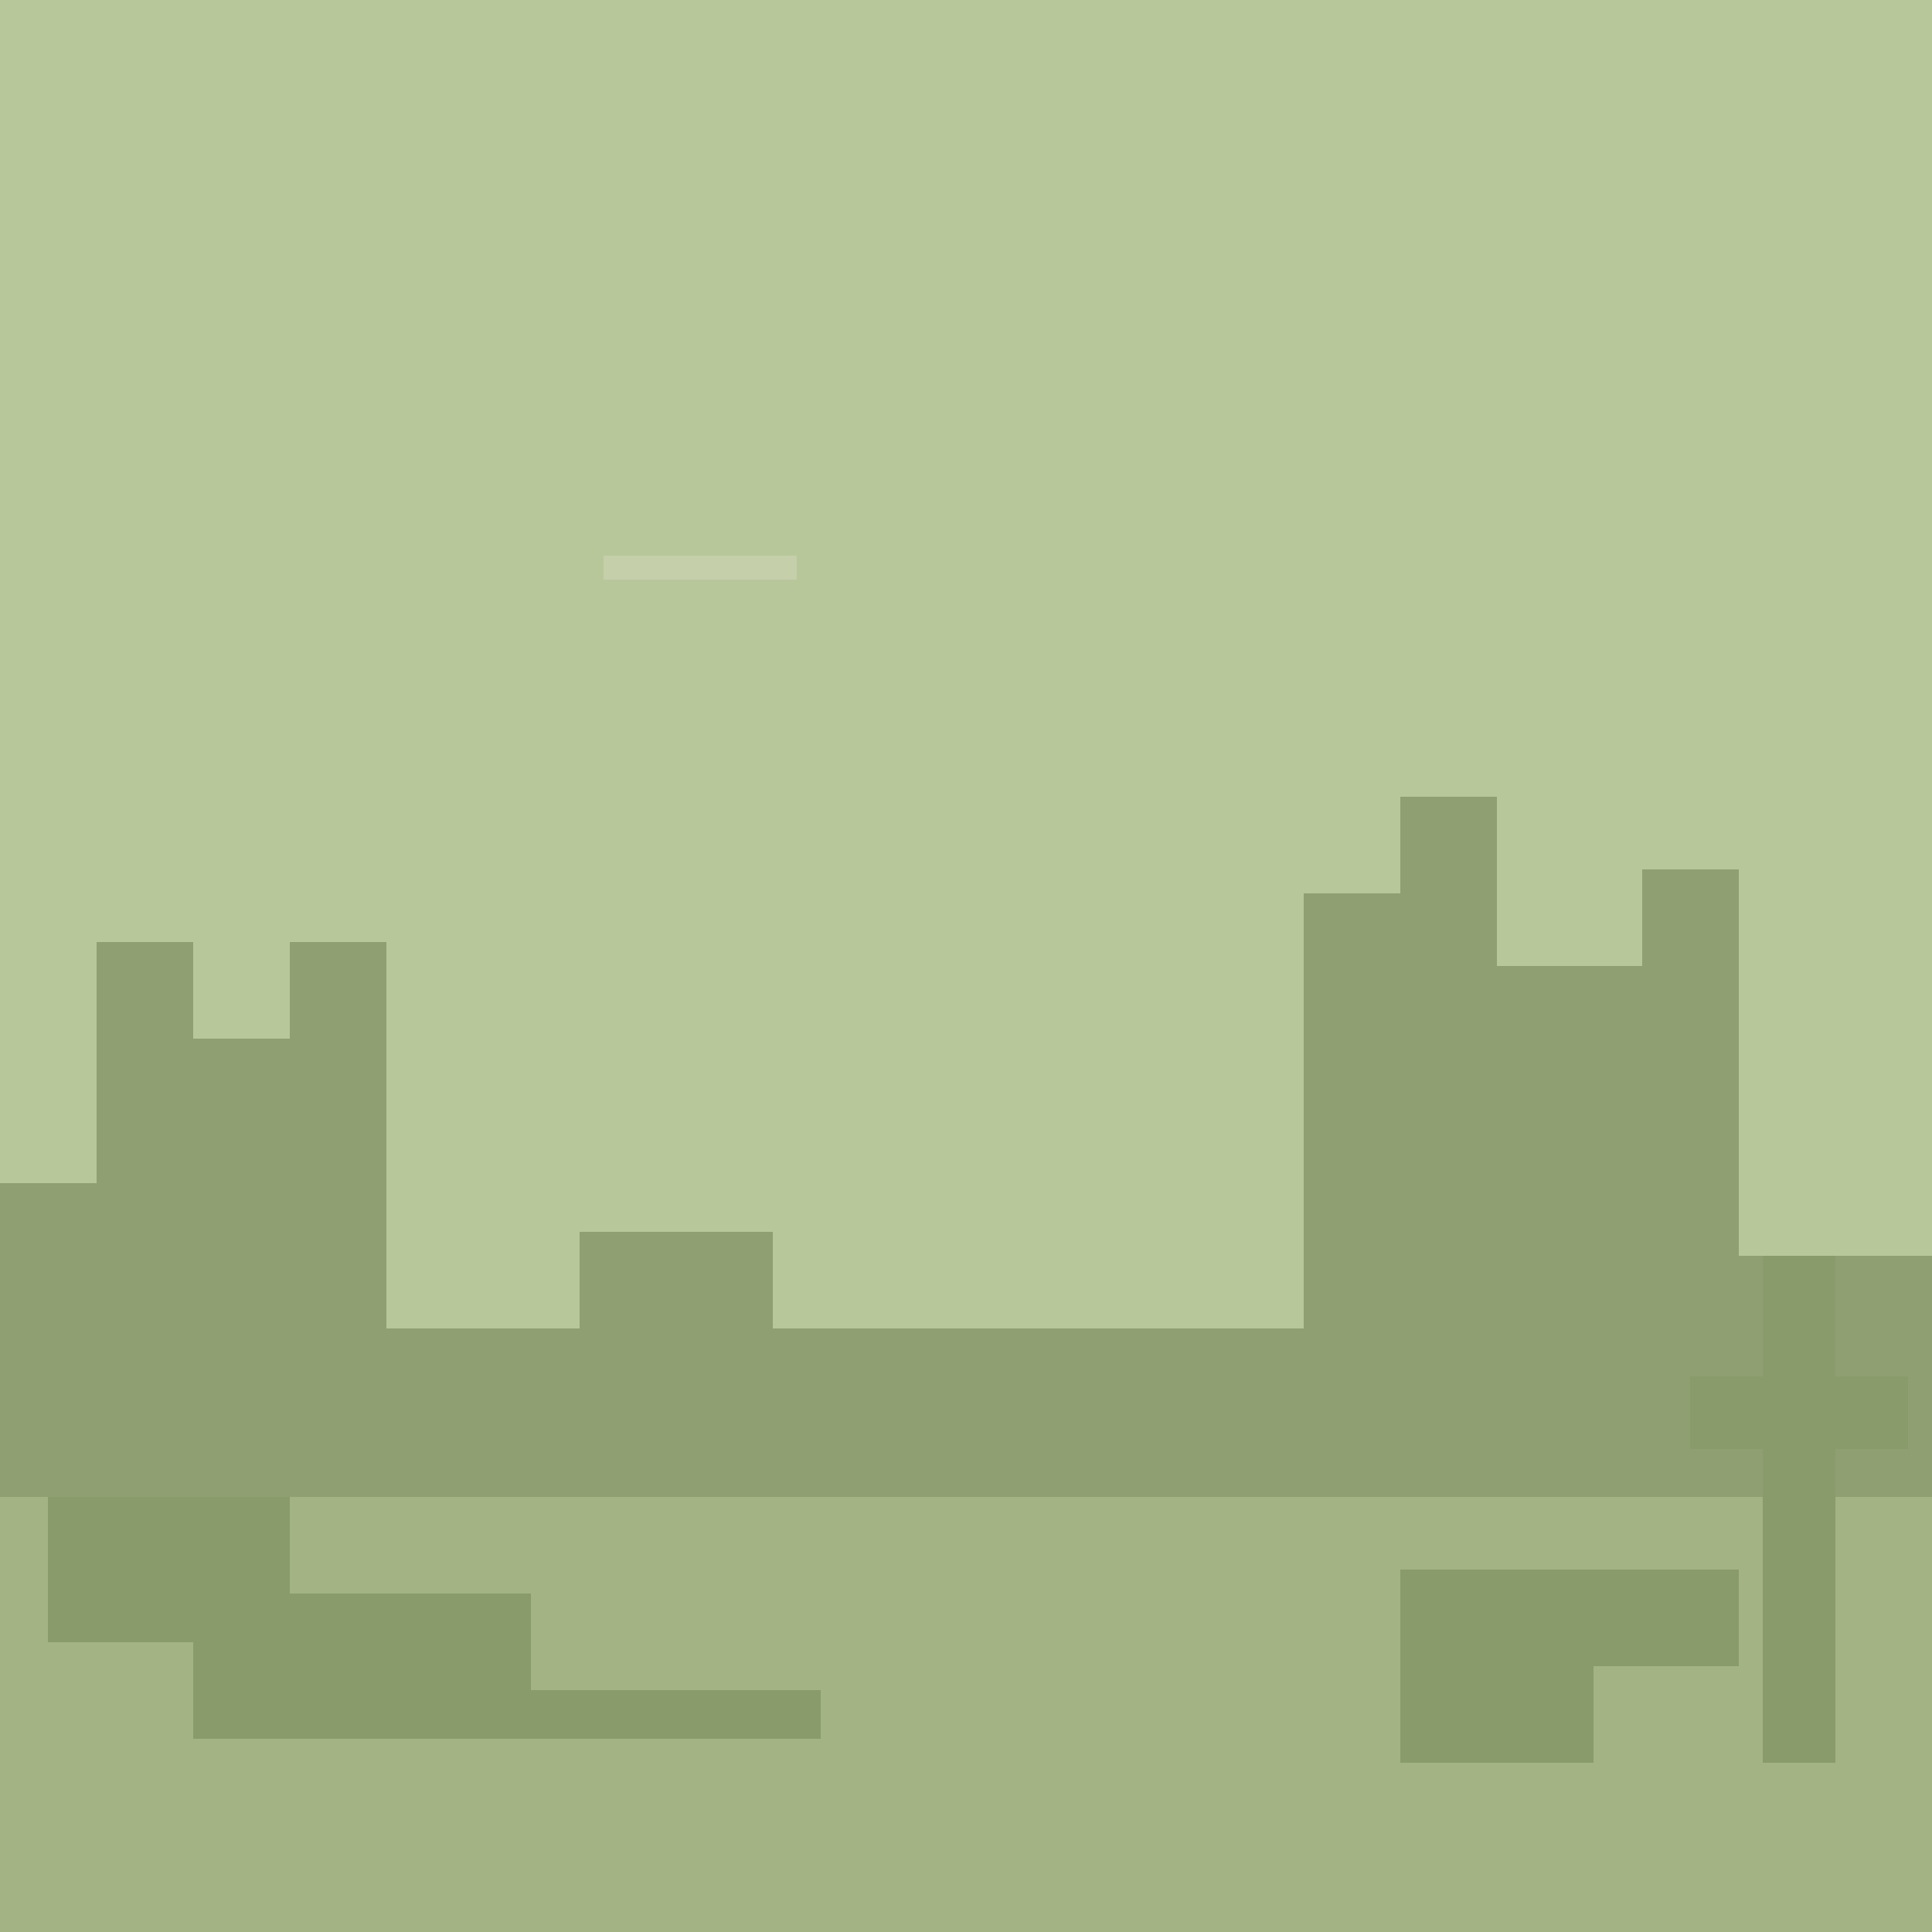
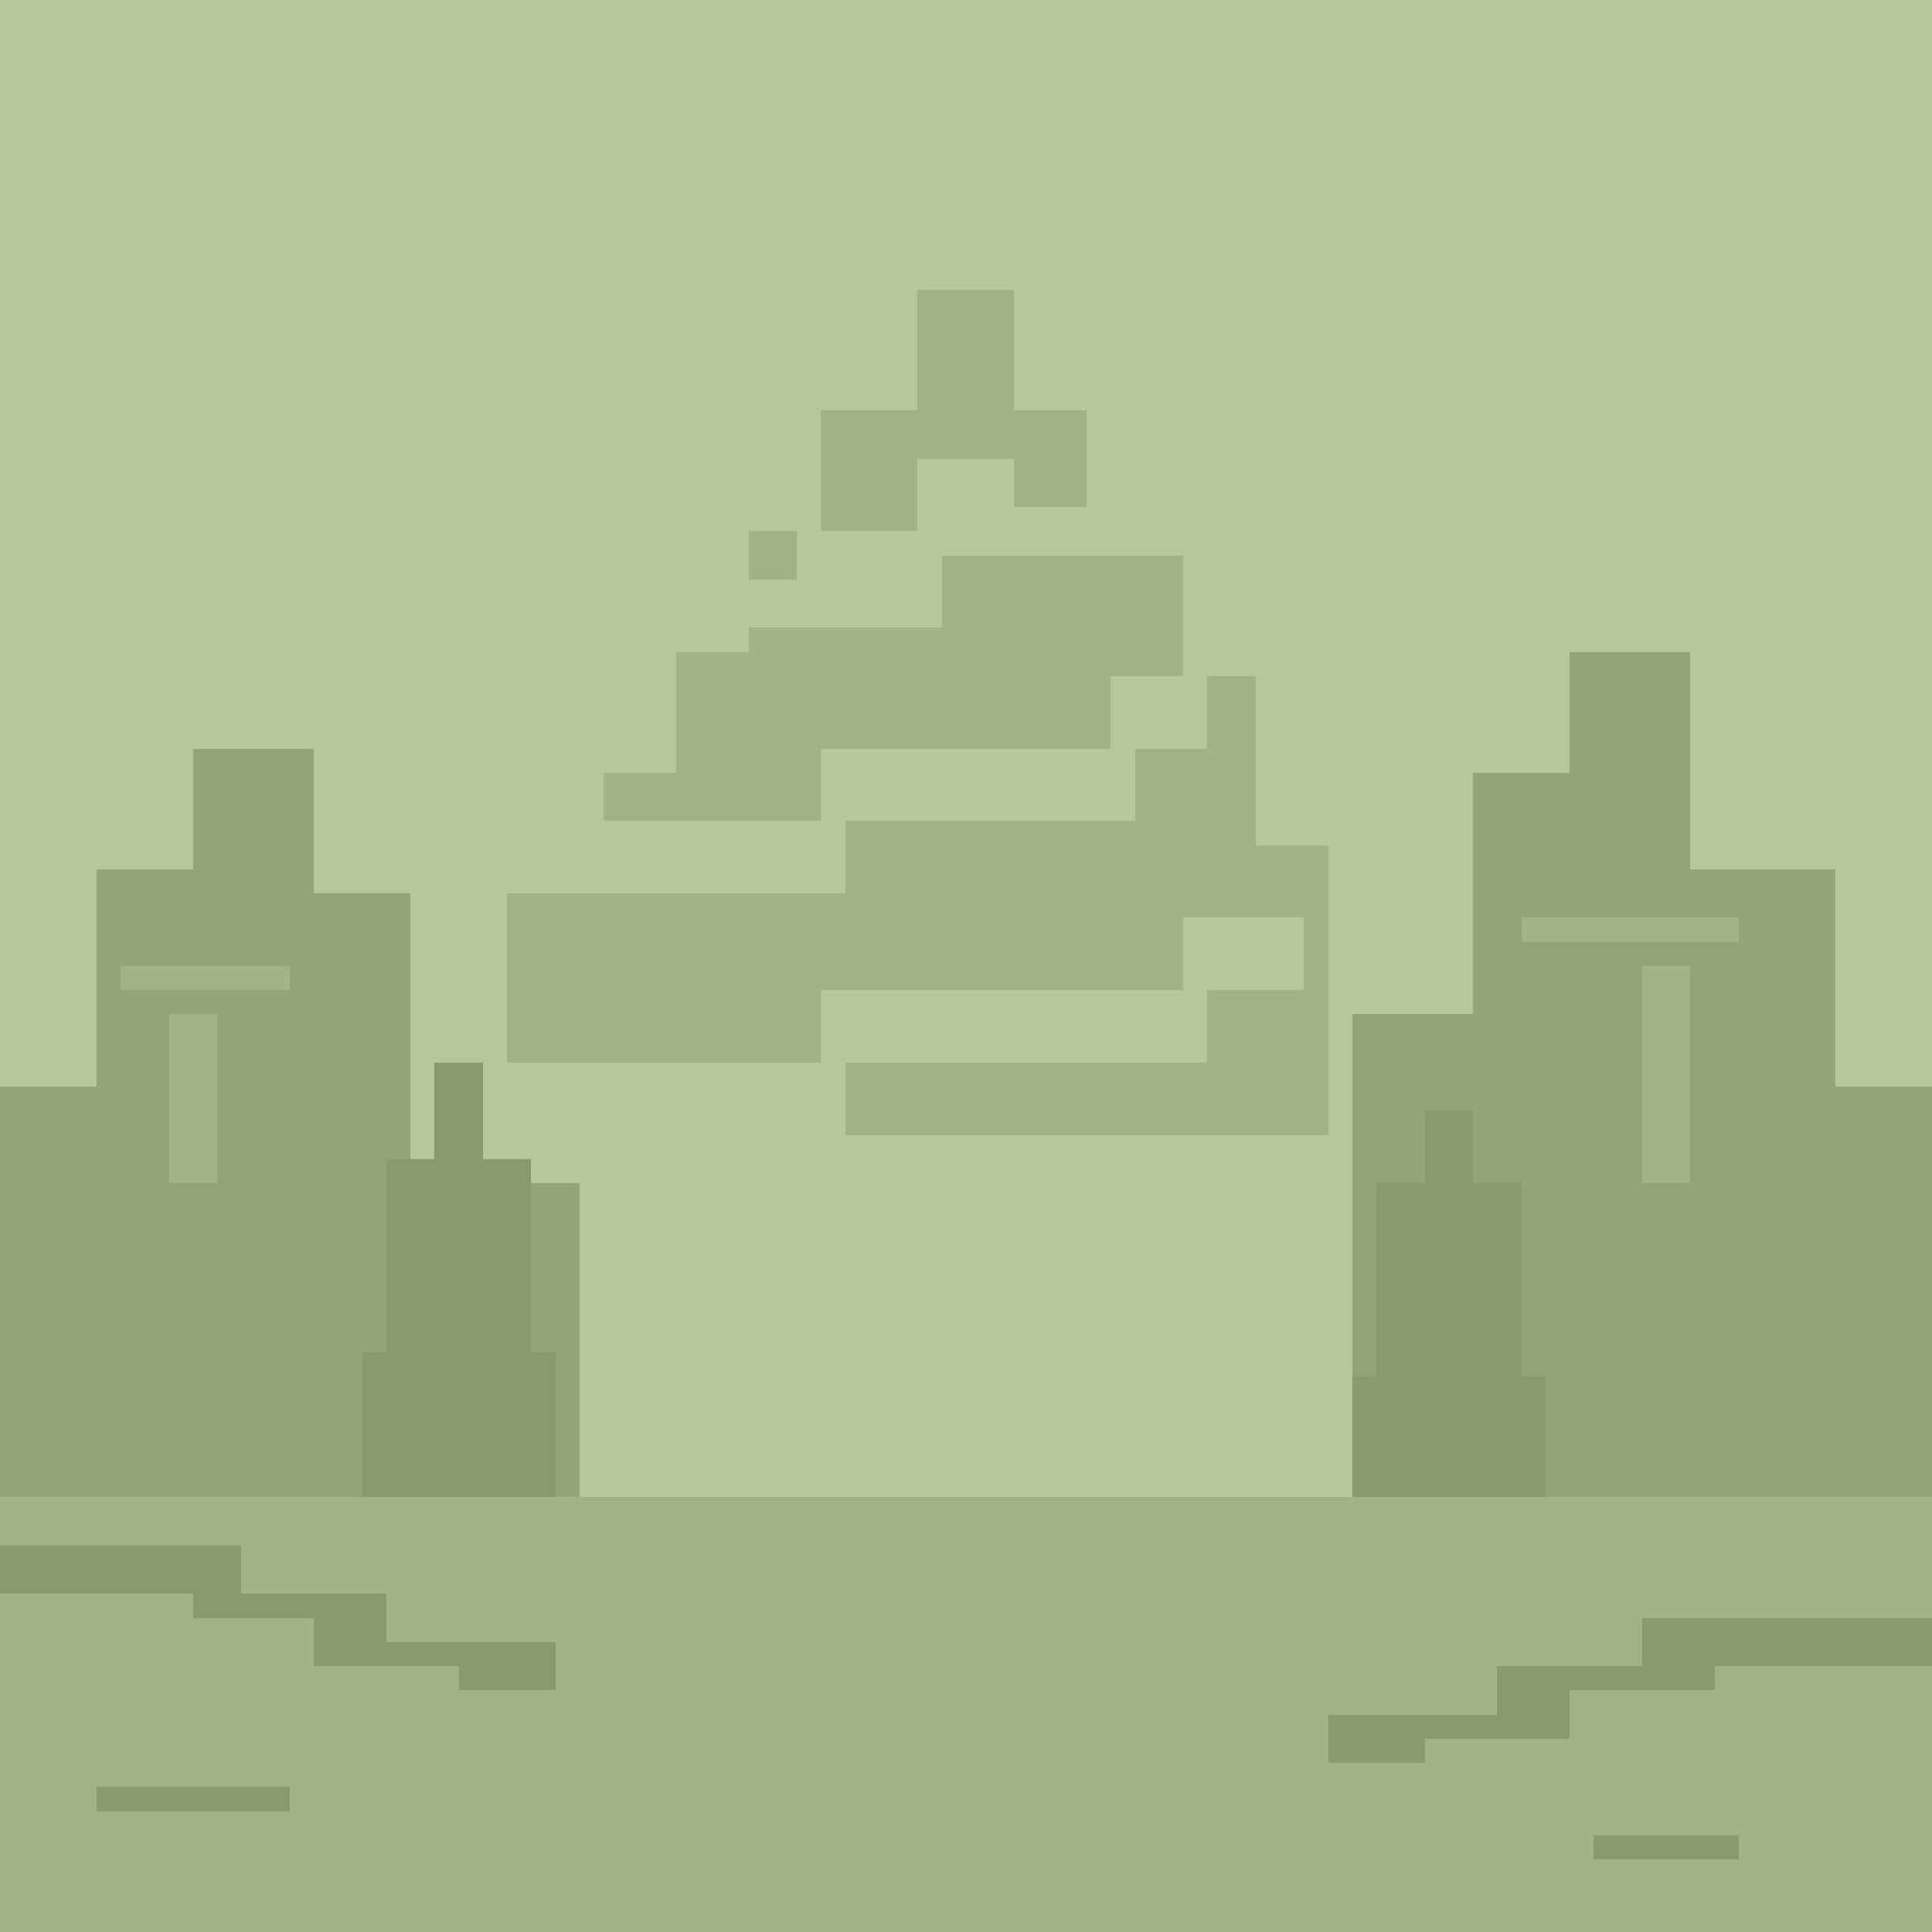
<svg xmlns="http://www.w3.org/2000/svg" viewBox="0 0 160 160" shape-rendering="crispEdges">
-   <rect x="0" y="0" width="160" height="160" fill="#b8c79a" />
-   <rect x="0" y="124" width="160" height="36" fill="#a3b384" />
-   <path d="M0 98h8V78h8v8h8v-8h8v32h16v-8h16v8h44V74h8v-8h8v14h12v-8h8v32h16v20H0z" fill="#909f71" />
-   <path d="M4 124h20v8h20v8h24v4H16v-8H4z M116 130h28v8h-12v8h-16z" fill="#899a6b" />
-   <rect x="146" y="104" width="6" height="42" fill="#899a6b" />
-   <rect x="140" y="114" width="18" height="6" fill="#899a6b" />
-   <rect x="50" y="46" width="16" height="2" fill="#c5cfaa" />
+   <rect width="160" height="160" fill="#b8c79a" />
+   <path d="M42 94V74h8V64h6V54h6V44h6V34h8V24h8v10h6v12h8v10h6v14h6v24z" fill="#a3b384" />
+   <path d="M66 44h10v-6h8v4h8v4H78v6H60v-4h6z M50 68h18v-6h24v-6h8v6h-6v6H70v6H44v-4h6z M42 88h26v-6h30v-6h10v6h-8v6H70v6H42z" fill="#b8c79a" />
+   <path d="M0 90h8V72h8V62h10v12h8v24h14v26H0z M112 124V84h10V64h8V54h10v18h12v18h8v34z" fill="#94a477" />
+   <path d="M10 80h14v2H10z M126 76h18v2h-18z M14 84h4v14h-4z M136 80h4v18h-4z" fill="#a3b384" />
+   <path d="M32 112V96h4v-8h4v8h4v16z M114 114V98h4v-6h4v6h4v16z M30 112h16v12H30z M112 114h16v10h-16z" fill="#899a6b" />
+   <rect y="124" width="160" height="36" fill="#a3b384" />
+   <path d="M0 128h20v4h12v4h14v4h-8v-2H26v-4H16v-2H0z M160 134h-24v4h-12v4h-14v4h8v-2h12v-4h12v-2h18z M8 148h16v2H8z M132 152h12v2h-12z" fill="#899a6b" />
</svg>
